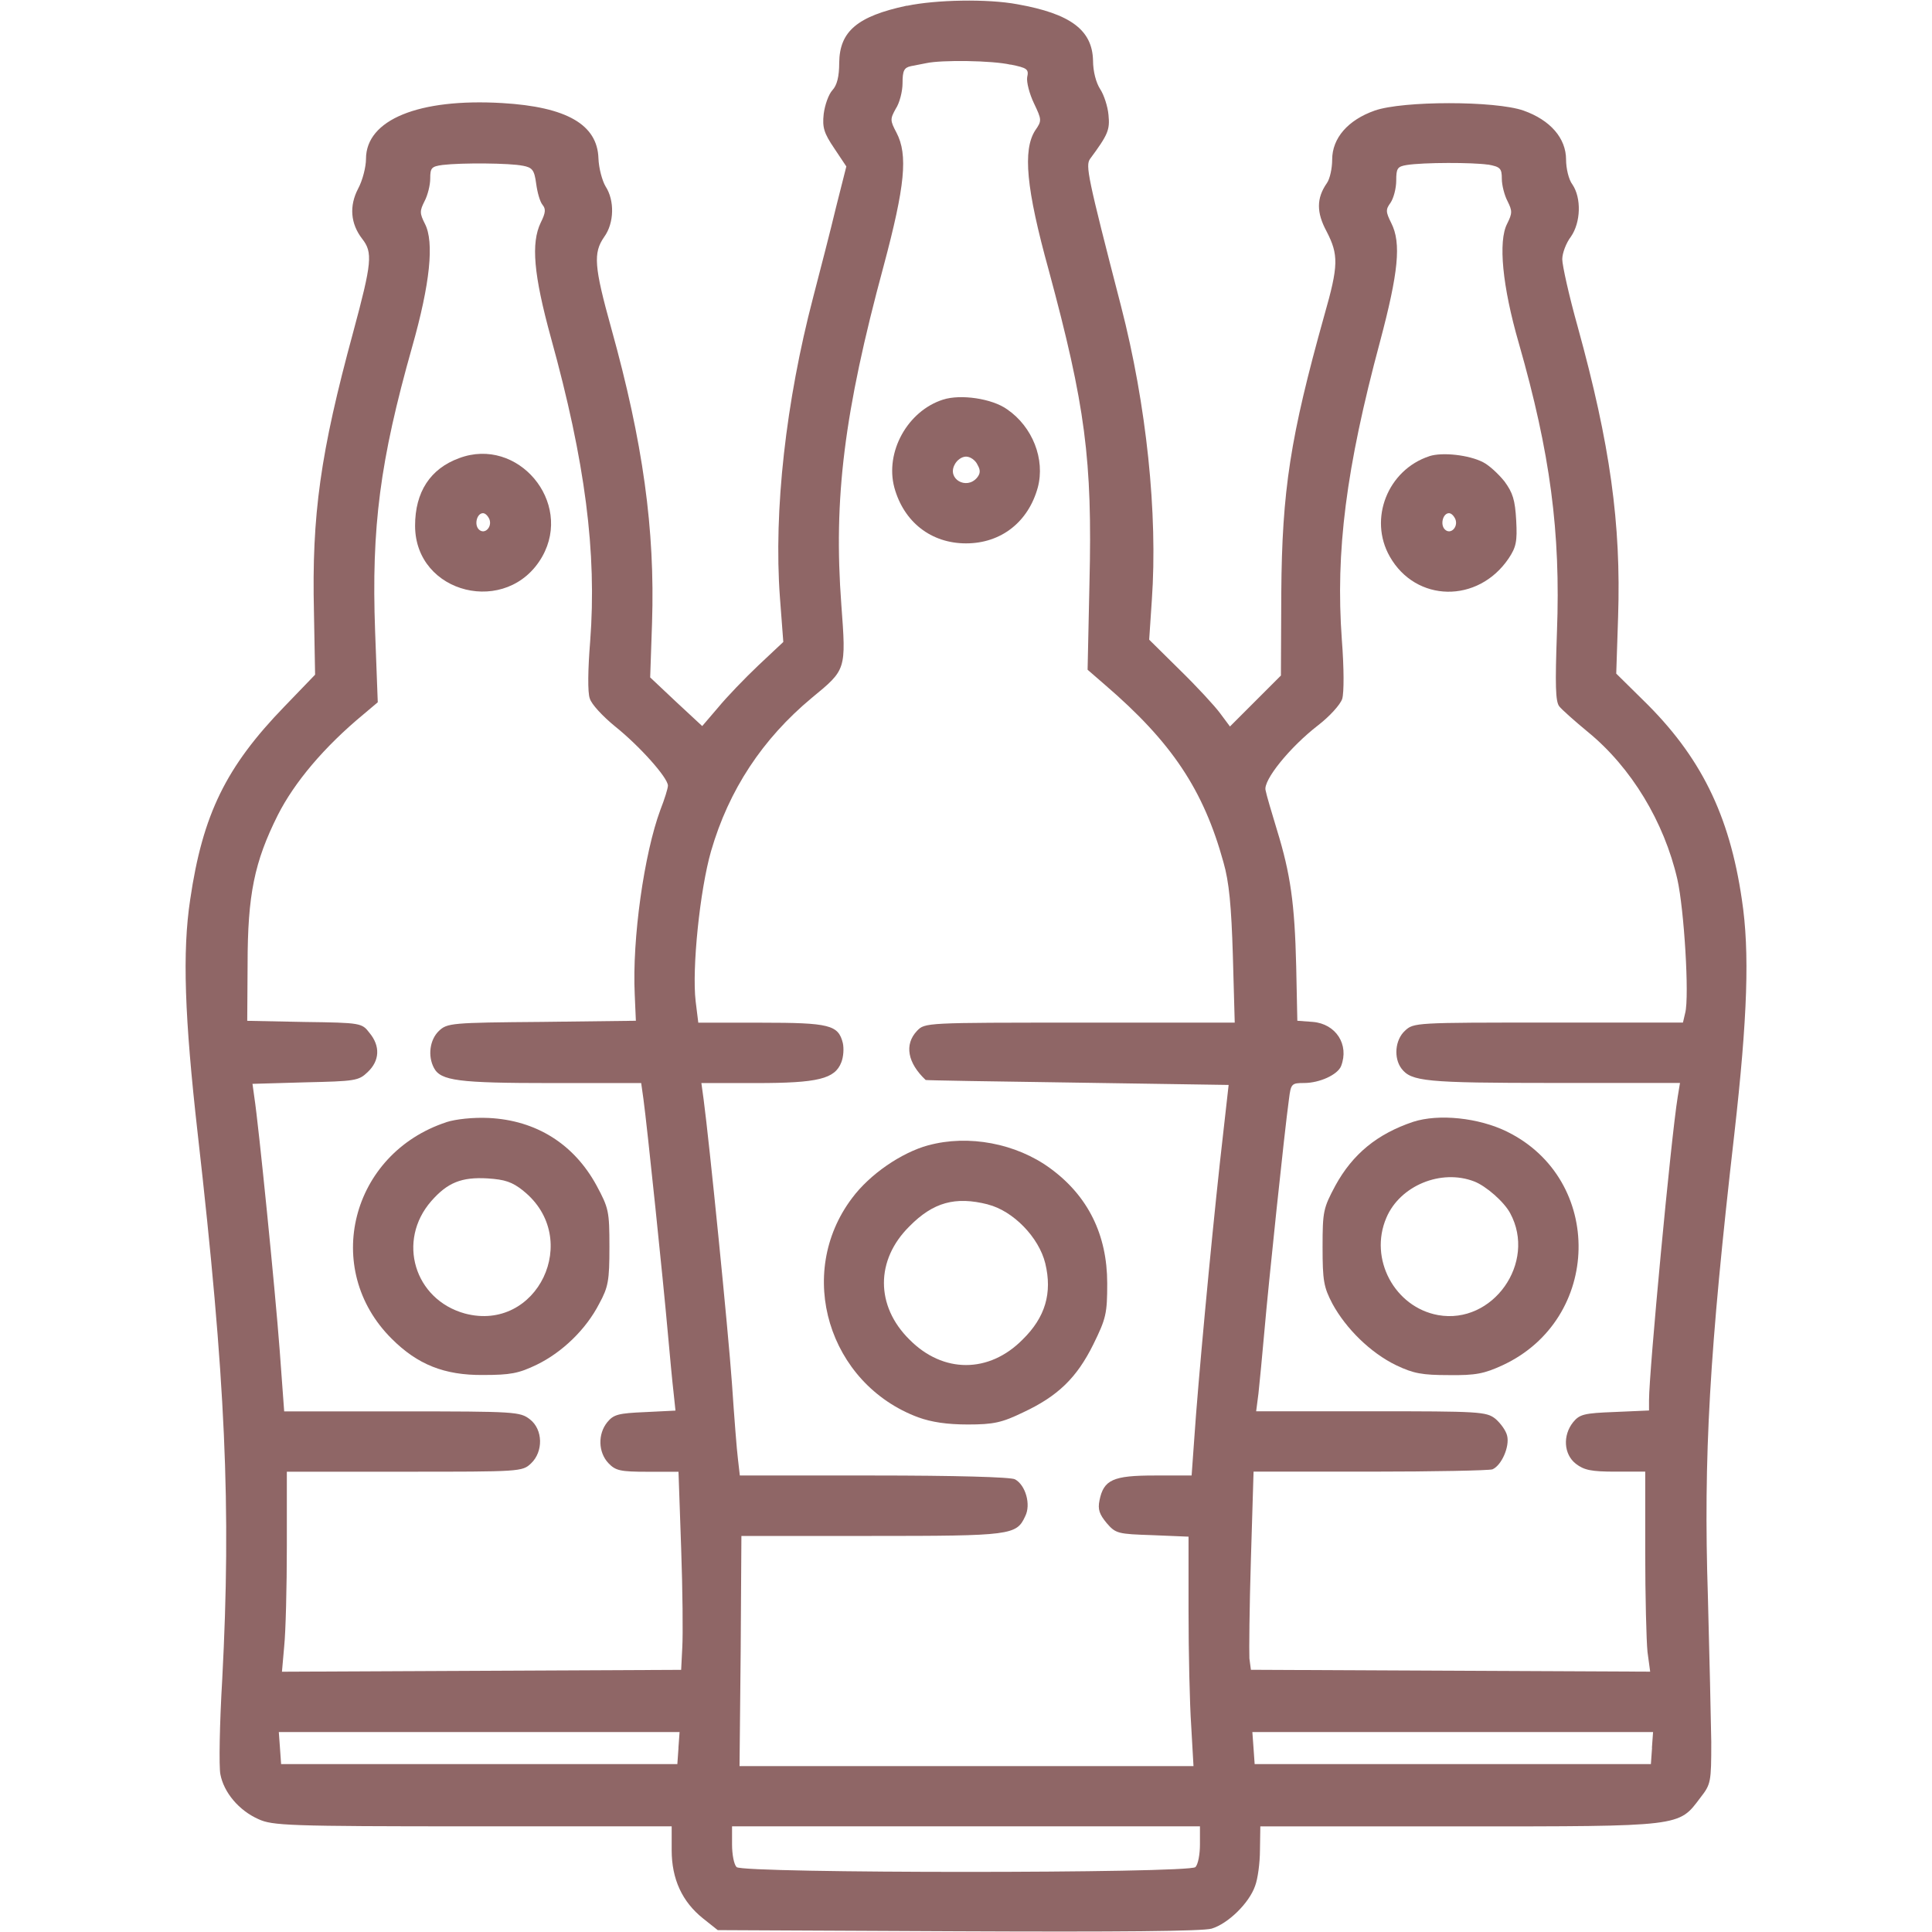
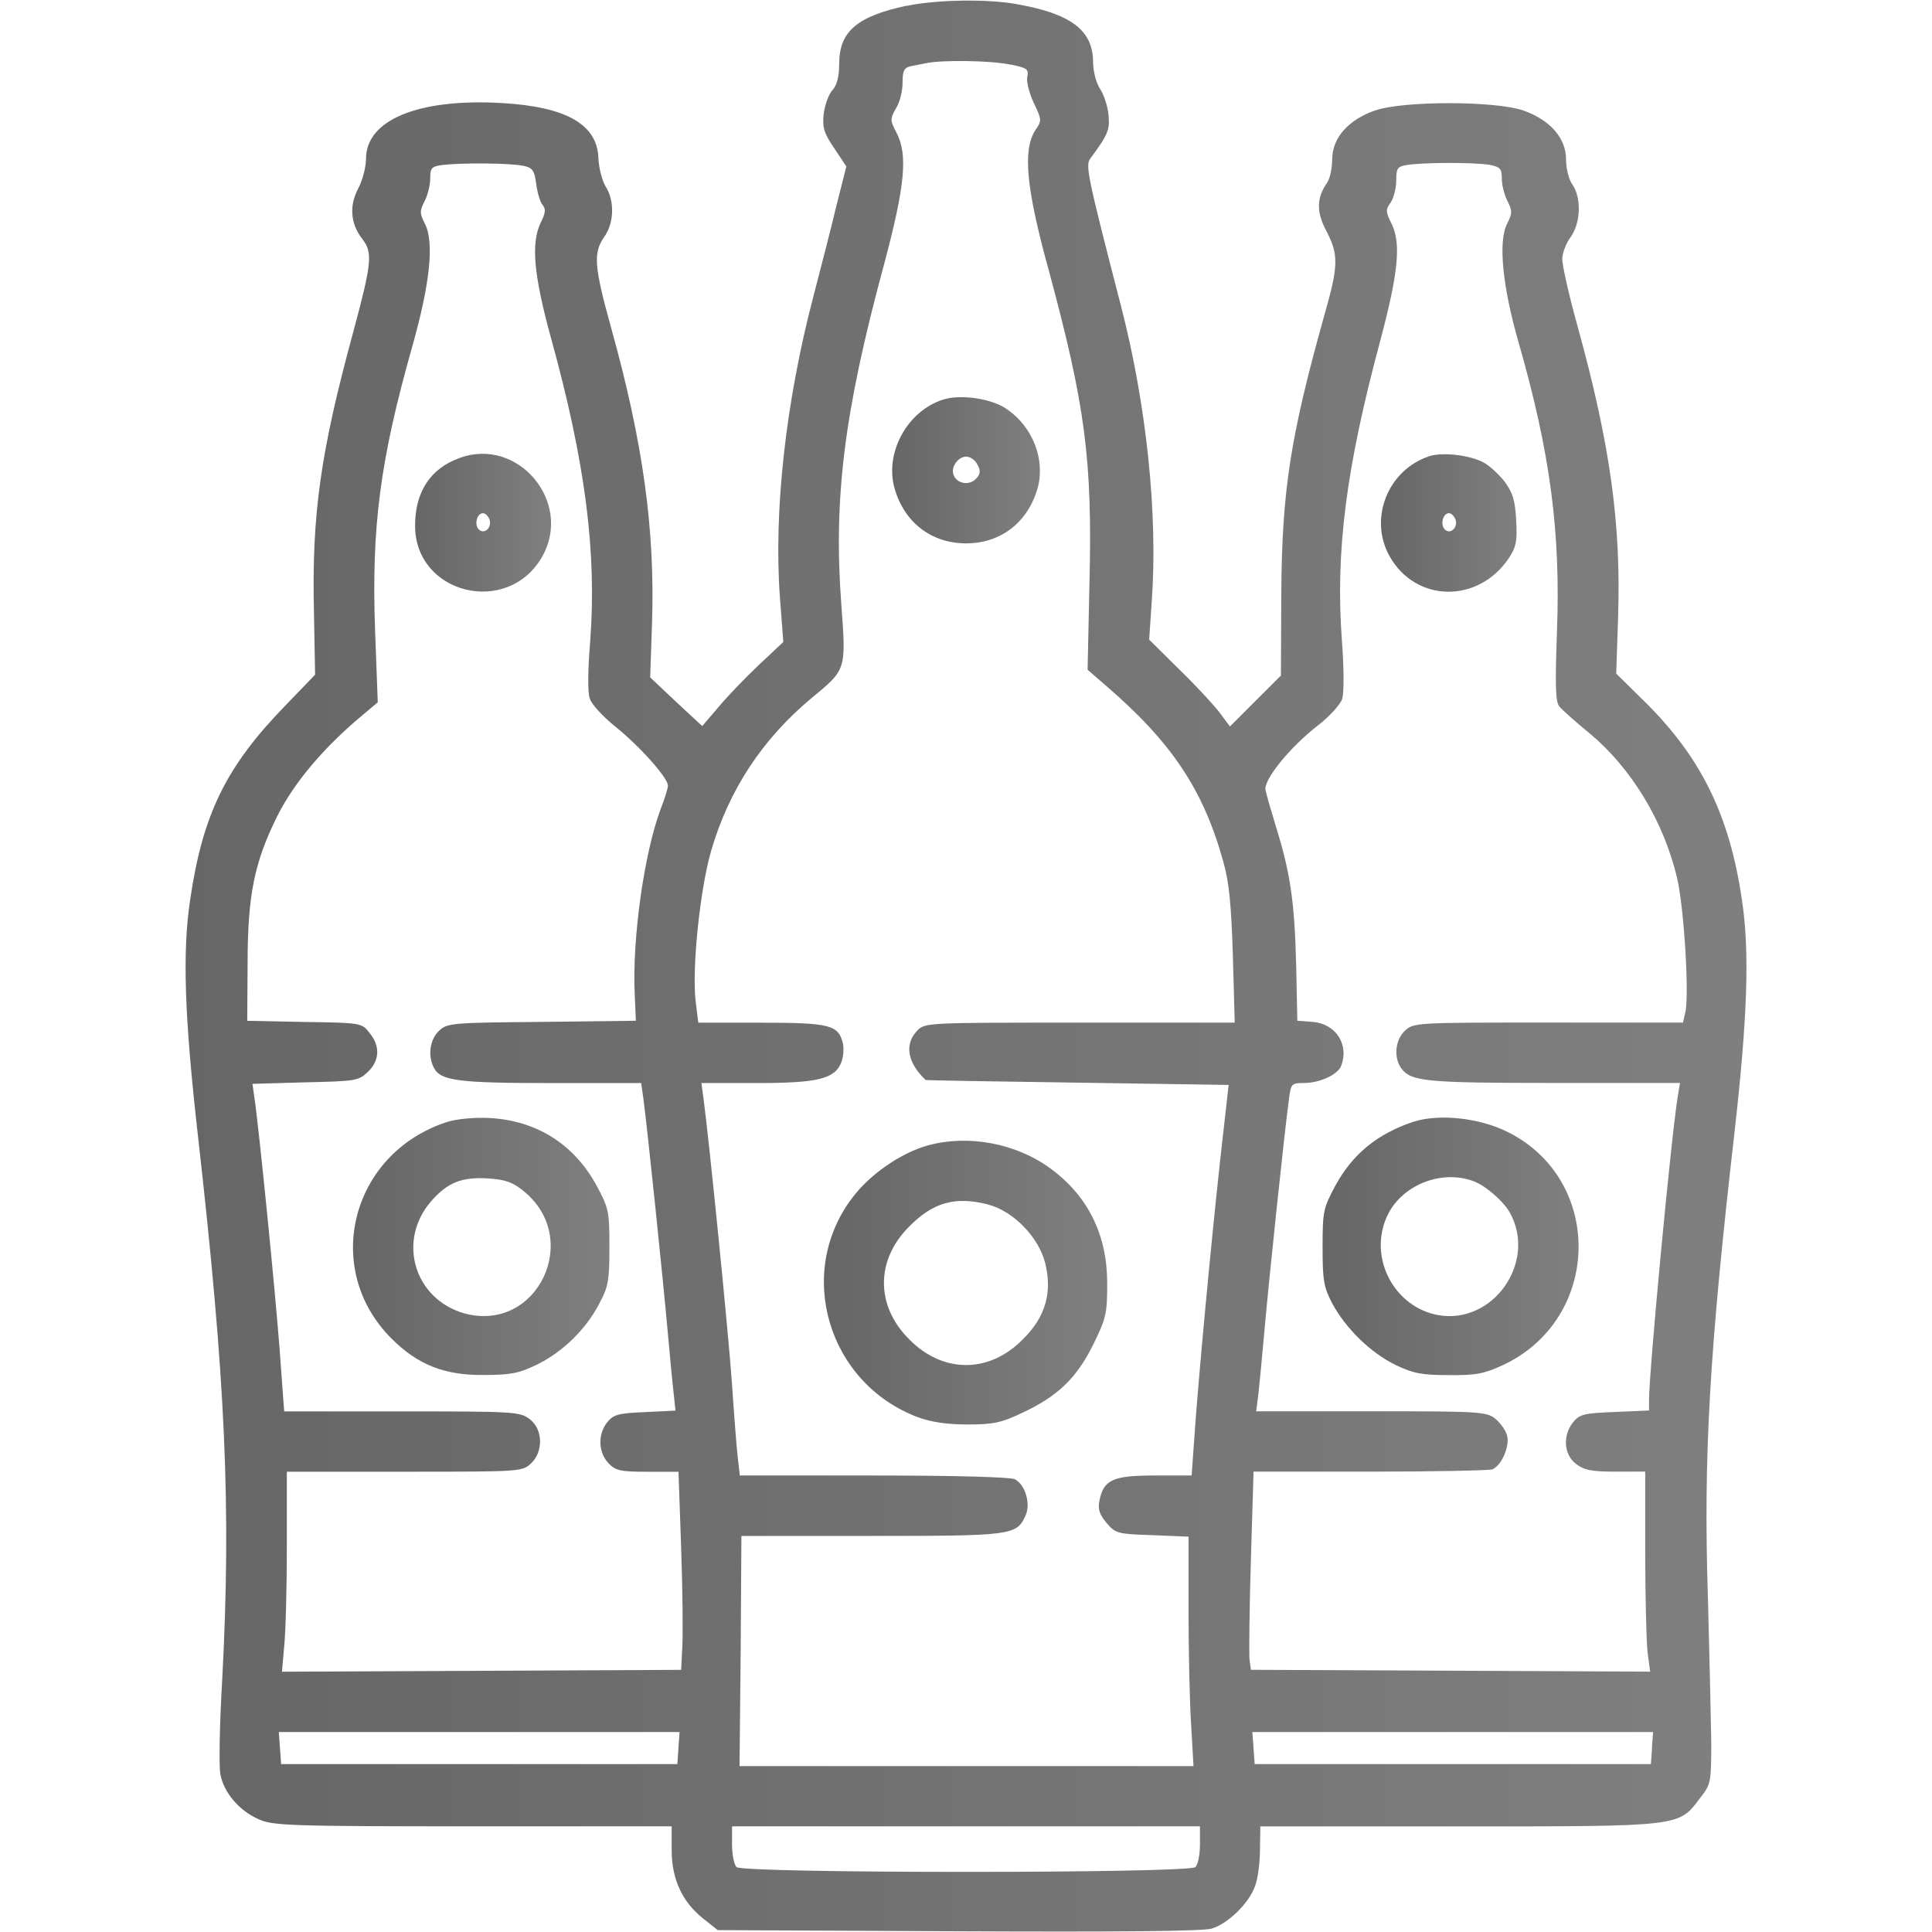
<svg xmlns="http://www.w3.org/2000/svg" version="1.1" width="32" height="32" viewBox="0 0 32 32">
  <linearGradient id="gradient1" x1="100%" y1="0%" x2="0%" y2="0%">
-     <stop offset="0%" style="stop-color: #450000; stop-opacity: .6" />
-     <stop offset="100%" style="stop-color: #450000; stop-opacity: .6" />
+     <stop offset="0%" style="stop-color: #000000; stop-opacity: .5" />
+     <stop offset="100%" style="stop-color: #0000000; stop-opacity: .6" />
  </linearGradient>
  <path fill="url(#gradient1)" d="M15.019 0.094c-0.819 0.175-1.113 0.425-1.119 0.944 0 0.231-0.037 0.375-0.113 0.456-0.063 0.069-0.125 0.244-0.144 0.394-0.025 0.225 0.006 0.319 0.175 0.569l0.2 0.3-0.169 0.669c-0.088 0.369-0.262 1.044-0.381 1.5-0.45 1.719-0.656 3.531-0.55 4.969l0.056 0.738-0.412 0.387c-0.225 0.213-0.525 0.525-0.669 0.7l-0.262 0.306-0.431-0.4-0.431-0.406 0.031-0.906c0.050-1.544-0.15-2.987-0.675-4.875-0.287-1.031-0.3-1.25-0.119-1.513 0.169-0.231 0.175-0.606 0.025-0.837-0.056-0.094-0.113-0.3-0.119-0.469-0.019-0.556-0.525-0.85-1.594-0.913-1.381-0.081-2.256 0.275-2.256 0.925 0 0.131-0.056 0.356-0.131 0.494-0.15 0.288-0.125 0.581 0.069 0.831 0.175 0.225 0.162 0.388-0.15 1.544-0.544 2-0.688 3.025-0.65 4.637l0.019 1.037-0.506 0.525c-0.969 1-1.356 1.787-1.563 3.2-0.131 0.863-0.094 1.944 0.125 3.881 0.462 4.069 0.556 6.181 0.406 9.031-0.044 0.738-0.056 1.45-0.031 1.575 0.056 0.3 0.306 0.6 0.631 0.744 0.231 0.106 0.481 0.119 3.55 0.119h3.294v0.394c0 0.481 0.175 0.856 0.519 1.131l0.244 0.194 3.975 0.019c2.65 0.012 4.056 0 4.206-0.044 0.269-0.081 0.619-0.419 0.719-0.706 0.044-0.113 0.081-0.381 0.081-0.6l0.006-0.387h3.3c3.706 0 3.625 0.006 3.988-0.475 0.175-0.225 0.181-0.256 0.181-0.925-0.006-0.381-0.031-1.469-0.056-2.413-0.075-2.313 0.025-4.056 0.438-7.656 0.219-1.938 0.256-3.019 0.125-3.881-0.206-1.412-0.688-2.381-1.637-3.306l-0.444-0.438 0.031-0.944c0.050-1.537-0.131-2.85-0.669-4.8-0.144-0.513-0.256-1.019-0.256-1.119s0.063-0.269 0.144-0.375c0.163-0.237 0.175-0.638 0.025-0.862-0.063-0.081-0.106-0.269-0.106-0.413 0-0.356-0.262-0.656-0.706-0.813-0.469-0.163-1.994-0.163-2.462 0-0.444 0.156-0.706 0.456-0.706 0.813 0 0.144-0.038 0.319-0.087 0.388-0.175 0.25-0.175 0.487-0.006 0.8 0.2 0.388 0.2 0.563-0.038 1.394-0.563 2.013-0.7 2.894-0.712 4.6l-0.006 1.363-0.844 0.844-0.163-0.219c-0.087-0.119-0.387-0.444-0.669-0.719l-0.506-0.5 0.044-0.656c0.1-1.425-0.087-3.231-0.512-4.875-0.556-2.15-0.587-2.319-0.512-2.431 0.3-0.406 0.331-0.481 0.306-0.731-0.012-0.137-0.075-0.331-0.137-0.425-0.069-0.106-0.119-0.294-0.119-0.475-0.012-0.506-0.375-0.775-1.25-0.931-0.5-0.094-1.356-0.075-1.831 0.025zM16.738 1.069c0.275 0.056 0.306 0.075 0.275 0.212-0.012 0.081 0.038 0.275 0.113 0.431 0.131 0.275 0.131 0.288 0.019 0.45-0.206 0.325-0.15 0.956 0.225 2.312 0.606 2.244 0.725 3.138 0.675 5.181l-0.031 1.438 0.288 0.25c1.106 0.95 1.631 1.738 1.962 2.938 0.094 0.325 0.131 0.725 0.156 1.544l0.031 1.113h-2.563c-2.563 0-2.569 0-2.7 0.137-0.213 0.225-0.156 0.531 0.144 0.813 0.006 0.006 1.137 0.025 2.512 0.044l2.506 0.038-0.144 1.281c-0.156 1.431-0.363 3.65-0.425 4.575l-0.044 0.613h-0.613c-0.688 0-0.844 0.069-0.913 0.413-0.031 0.15 0 0.231 0.119 0.375 0.15 0.175 0.188 0.181 0.756 0.2l0.6 0.025v1.231c0 0.681 0.019 1.538 0.044 1.9l0.038 0.669h-7.519l0.019-1.906 0.012-1.906h2.156c2.313 0 2.4-0.012 2.544-0.325 0.1-0.194 0.006-0.519-0.169-0.613-0.069-0.038-1.006-0.063-2.338-0.063h-2.219l-0.031-0.269c-0.019-0.144-0.063-0.712-0.1-1.262-0.063-0.887-0.375-3.994-0.469-4.7l-0.037-0.269h0.912c1.019 0 1.3-0.069 1.406-0.344 0.037-0.094 0.044-0.231 0.025-0.319-0.075-0.3-0.219-0.337-1.35-0.337h-1.044l-0.044-0.356c-0.063-0.538 0.069-1.838 0.256-2.488 0.294-1.012 0.85-1.856 1.669-2.537 0.569-0.469 0.569-0.456 0.488-1.544-0.131-1.756 0.044-3.181 0.7-5.606 0.356-1.331 0.406-1.844 0.213-2.212-0.106-0.2-0.106-0.225-0.012-0.394 0.063-0.094 0.113-0.287 0.113-0.425 0-0.206 0.025-0.256 0.137-0.281 0.069-0.012 0.188-0.038 0.256-0.050 0.256-0.056 1.1-0.044 1.394 0.025zM8.656 2.744c0.162 0.031 0.194 0.069 0.225 0.3 0.019 0.144 0.063 0.3 0.106 0.35 0.056 0.069 0.050 0.131-0.031 0.294-0.162 0.338-0.119 0.856 0.169 1.906 0.569 2.056 0.762 3.556 0.65 5.031-0.037 0.45-0.044 0.85-0.006 0.944 0.025 0.094 0.219 0.3 0.419 0.463 0.406 0.325 0.875 0.85 0.875 0.981 0 0.044-0.056 0.225-0.125 0.4-0.269 0.725-0.469 2.138-0.425 3.056l0.019 0.438-1.563 0.019c-1.494 0.012-1.563 0.019-1.7 0.15-0.15 0.144-0.188 0.413-0.081 0.613 0.112 0.212 0.406 0.25 1.944 0.25h1.488l0.037 0.262c0.063 0.462 0.331 3.050 0.4 3.831 0.037 0.413 0.081 0.881 0.1 1.038l0.031 0.294-0.506 0.025c-0.438 0.019-0.519 0.038-0.625 0.169-0.156 0.194-0.15 0.494 0.019 0.675 0.119 0.125 0.194 0.144 0.65 0.144h0.512l0.044 1.262c0.025 0.7 0.031 1.438 0.019 1.644l-0.019 0.375-6.612 0.031 0.037-0.419c0.025-0.238 0.044-0.981 0.044-1.663v-1.231h1.95c1.913 0 1.95 0 2.094-0.137 0.206-0.194 0.2-0.563-0.019-0.731-0.162-0.125-0.238-0.131-2.119-0.131h-1.95l-0.075-1.019c-0.075-1-0.35-3.738-0.419-4.181l-0.031-0.225 0.869-0.025c0.831-0.019 0.888-0.025 1.038-0.169 0.2-0.188 0.213-0.431 0.031-0.65-0.125-0.163-0.138-0.169-1.075-0.181l-0.95-0.019 0.006-0.938c0-1.15 0.112-1.694 0.5-2.469 0.275-0.544 0.769-1.131 1.419-1.669l0.237-0.2-0.044-1.175c-0.063-1.731 0.081-2.825 0.612-4.706 0.3-1.056 0.369-1.744 0.213-2.044-0.088-0.175-0.088-0.212-0.006-0.375 0.050-0.094 0.094-0.263 0.094-0.375 0-0.175 0.019-0.2 0.206-0.225 0.319-0.038 1.119-0.031 1.325 0.013zM24.644 2.725c0.206 0.038 0.231 0.063 0.231 0.237 0 0.106 0.044 0.275 0.094 0.369 0.081 0.163 0.081 0.2-0.006 0.375-0.15 0.288-0.081 1.031 0.194 1.981 0.519 1.813 0.694 3.125 0.631 4.781-0.031 0.875-0.025 1.15 0.038 1.231 0.044 0.056 0.256 0.244 0.475 0.425 0.719 0.588 1.262 1.488 1.481 2.438 0.113 0.5 0.2 1.938 0.131 2.212l-0.038 0.163h-2.231c-2.2 0-2.231 0-2.375 0.137-0.163 0.15-0.188 0.45-0.056 0.625 0.163 0.212 0.394 0.238 2.519 0.238h2.094l-0.038 0.231c-0.113 0.7-0.475 4.556-0.475 5.025v0.169l-0.569 0.025c-0.506 0.019-0.581 0.038-0.688 0.169-0.175 0.219-0.156 0.531 0.044 0.688 0.137 0.106 0.256 0.131 0.656 0.131h0.494v1.325c0 0.731 0.019 1.481 0.038 1.663l0.044 0.325-6.613-0.031-0.025-0.188c-0.006-0.106 0-0.844 0.025-1.644l0.044-1.45h1.925c1.063 0 1.975-0.019 2.031-0.038 0.15-0.063 0.288-0.375 0.244-0.556-0.019-0.087-0.113-0.212-0.194-0.281-0.15-0.119-0.262-0.125-2.063-0.125h-1.9l0.038-0.294c0.019-0.169 0.063-0.637 0.1-1.050 0.063-0.731 0.331-3.294 0.406-3.831 0.031-0.25 0.044-0.262 0.25-0.262 0.256 0 0.556-0.137 0.613-0.281 0.137-0.356-0.087-0.7-0.469-0.731l-0.256-0.019-0.019-0.906c-0.025-1.037-0.094-1.525-0.319-2.256-0.087-0.287-0.175-0.581-0.188-0.656-0.044-0.162 0.4-0.713 0.869-1.075 0.194-0.15 0.369-0.344 0.4-0.438 0.031-0.1 0.031-0.506-0.006-0.981-0.106-1.463 0.069-2.838 0.631-4.931 0.306-1.15 0.356-1.638 0.188-1.969-0.094-0.188-0.094-0.225-0.012-0.337 0.050-0.075 0.094-0.237 0.094-0.369 0-0.2 0.019-0.231 0.175-0.256 0.281-0.044 1.087-0.044 1.344-0.006zM11.238 28.95l-0.019 0.269h-6.563l-0.019-0.269-0.019-0.262h6.638l-0.019 0.262zM27.363 28.95l-0.019 0.269h-6.563l-0.019-0.269-0.019-0.262h6.637l-0.019 0.262zM19.875 30.55c0 0.163-0.031 0.331-0.075 0.375-0.106 0.106-7.494 0.106-7.6 0-0.044-0.044-0.075-0.212-0.075-0.375v-0.3h7.75v0.3z" />
  <path fill="url(#gradient1)" d="M15.619 6.619c-0.588 0.188-0.963 0.869-0.806 1.456 0.156 0.569 0.606 0.925 1.188 0.925s1.031-0.356 1.188-0.925c0.125-0.469-0.087-1.006-0.506-1.294-0.25-0.181-0.775-0.256-1.063-0.162zM16.188 7.694c0.056 0.094 0.050 0.15-0.006 0.219-0.175 0.206-0.5 0.019-0.369-0.219 0.037-0.075 0.119-0.131 0.188-0.131s0.15 0.056 0.188 0.131z" />
  <path fill="url(#gradient1)" d="M15.375 18.969c-0.45 0.125-0.969 0.481-1.262 0.875-0.944 1.25-0.394 3.075 1.094 3.631 0.225 0.081 0.481 0.119 0.825 0.119 0.425 0 0.563-0.031 0.913-0.2 0.575-0.269 0.887-0.569 1.163-1.125 0.212-0.431 0.231-0.512 0.231-1.012 0-0.806-0.319-1.45-0.944-1.906-0.563-0.413-1.356-0.563-2.019-0.381zM16.363 19.95c0.419 0.106 0.844 0.544 0.95 0.975 0.119 0.494 0 0.894-0.375 1.262-0.556 0.563-1.319 0.563-1.875 0-0.563-0.556-0.563-1.319 0-1.875 0.394-0.4 0.762-0.5 1.3-0.363z" />
  <path fill="url(#gradient1)" d="M7.606 7.588c-0.481 0.175-0.731 0.563-0.731 1.119 0 1.137 1.537 1.512 2.106 0.512 0.512-0.906-0.406-1.994-1.375-1.631zM8.106 8.6c0.050 0.131-0.081 0.262-0.175 0.169-0.081-0.081-0.031-0.269 0.069-0.269 0.038 0 0.081 0.044 0.106 0.1z" />
  <path fill="url(#gradient1)" d="M7.394 18.587c-1.581 0.519-2.069 2.431-0.906 3.587 0.425 0.425 0.869 0.606 1.513 0.6 0.45 0 0.588-0.025 0.887-0.169 0.425-0.206 0.819-0.587 1.037-1.012 0.15-0.275 0.169-0.381 0.169-0.938 0-0.594-0.012-0.644-0.213-1.019-0.375-0.688-1-1.081-1.787-1.119-0.256-0.012-0.544 0.019-0.7 0.069zM8.669 19.725c0.981 0.788 0.231 2.35-0.969 2.031-0.838-0.231-1.131-1.206-0.556-1.863 0.269-0.306 0.5-0.4 0.931-0.375 0.287 0.019 0.406 0.056 0.594 0.206z" />
  <path fill="url(#gradient1)" d="M23.675 7.556c-0.688 0.225-1.012 1.037-0.656 1.662 0.431 0.762 1.462 0.781 1.969 0.031 0.125-0.188 0.144-0.281 0.125-0.631-0.019-0.338-0.056-0.456-0.194-0.644-0.1-0.125-0.256-0.269-0.356-0.319-0.231-0.119-0.669-0.169-0.887-0.1zM24.106 8.6c0.050 0.131-0.081 0.262-0.175 0.169-0.081-0.081-0.031-0.269 0.069-0.269 0.038 0 0.081 0.044 0.106 0.1z" />
  <path fill="url(#gradient1)" d="M23.406 18.581c-0.594 0.2-1 0.531-1.288 1.056-0.2 0.375-0.212 0.425-0.212 1.019 0 0.556 0.019 0.663 0.163 0.938 0.225 0.413 0.631 0.813 1.056 1.019 0.288 0.137 0.431 0.163 0.875 0.163 0.444 0.006 0.587-0.025 0.887-0.163 1.644-0.762 1.688-3.075 0.075-3.869-0.469-0.231-1.131-0.3-1.556-0.163zM24.419 19.569c0.194 0.075 0.494 0.337 0.594 0.525 0.444 0.819-0.288 1.85-1.194 1.688-0.719-0.131-1.15-0.931-0.856-1.613 0.225-0.531 0.906-0.813 1.456-0.6z" />
</svg>
